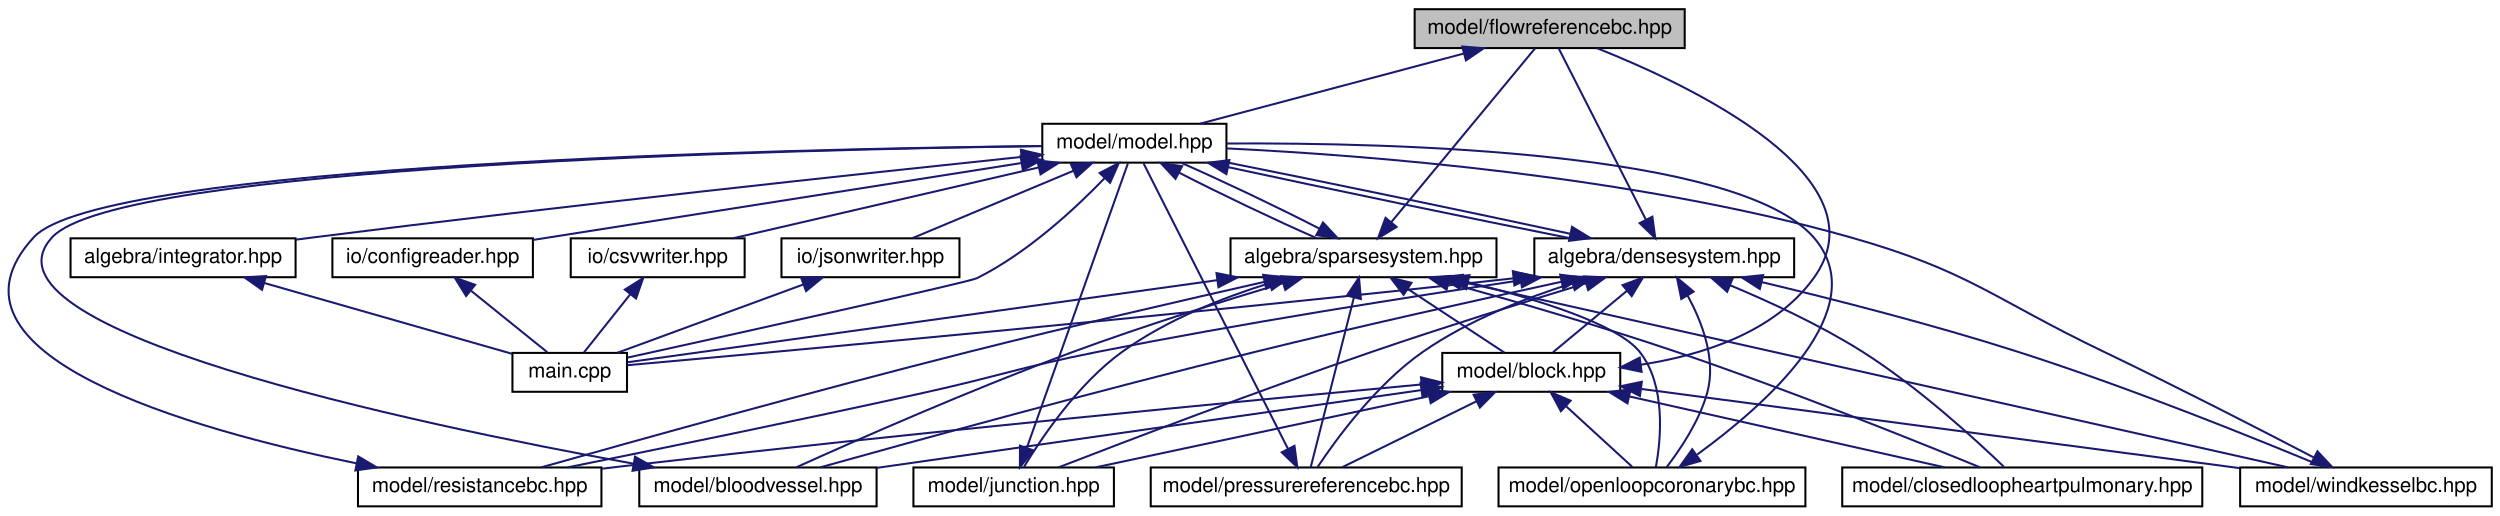
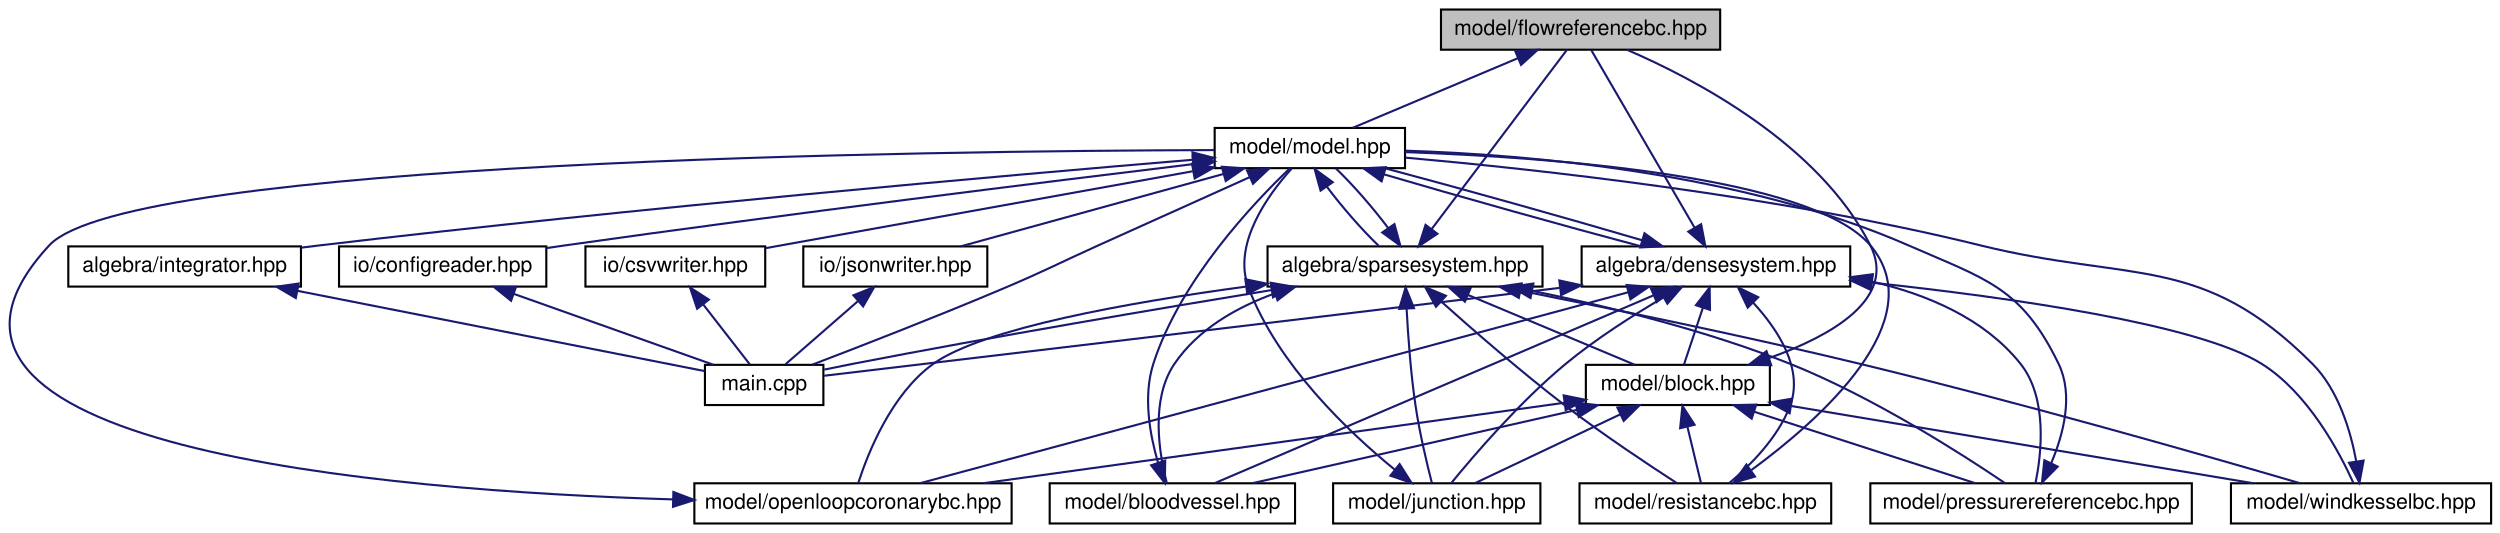
- <svg xmlns="http://www.w3.org/2000/svg" xmlns:xlink="http://www.w3.org/1999/xlink" width="1222pt" height="252pt" viewBox="0.00 0.00 1221.96 252.00">
+ <svg xmlns="http://www.w3.org/2000/svg" xmlns:xlink="http://www.w3.org/1999/xlink" width="1182pt" height="252pt" viewBox="0.00 0.00 1181.59 252.00">
  <g id="graph0" class="graph" transform="scale(1 1) rotate(0) translate(4 248)">
    <g id="node1" class="node">
      <g id="a_node1">
        <a xlink:title="MODEL::FlowReferenceBC source file.">
-           <polygon fill="#bfbfbf" stroke="black" points="687.46,-224.5 687.46,-243.5 819.46,-243.5 819.46,-224.5 687.46,-224.5" />
-           <text text-anchor="middle" x="753.46" y="-231.5" font-family="Helvetica,sans-Serif" font-size="10.00">model/flowreferencebc.hpp</text>
+           <polygon fill="#bfbfbf" stroke="black" points="677.09,-224.5 677.09,-243.5 809.09,-243.5 809.09,-224.5 677.09,-224.5" />
+           <text text-anchor="middle" x="743.09" y="-231.5" font-family="Helvetica,sans-Serif" font-size="10.00">model/flowreferencebc.hpp</text>
        </a>
      </g>
    </g>
    <g id="node2" class="node">
      <g id="a_node2">
        <a xlink:href="model_8hpp.html" target="_top" xlink:title="MODEL::Model source file.">
-           <polygon fill="none" stroke="black" points="505.46,-168.5 505.46,-187.5 595.46,-187.5 595.46,-168.5 505.46,-168.5" />
-           <text text-anchor="middle" x="550.46" y="-175.5" font-family="Helvetica,sans-Serif" font-size="10.00">model/model.hpp</text>
+           <polygon fill="none" stroke="black" points="570.09,-168.5 570.09,-187.5 660.09,-187.5 660.09,-168.5 570.09,-168.5" />
+           <text text-anchor="middle" x="615.09" y="-175.5" font-family="Helvetica,sans-Serif" font-size="10.00">model/model.hpp</text>
        </a>
      </g>
    </g>
    <g id="edge1" class="edge">
-       <path fill="none" stroke="midnightblue" d="M711.46,-221.83C673.14,-211.63 617.31,-196.78 582.47,-187.52" />
-       <polygon fill="midnightblue" stroke="midnightblue" points="710.73,-225.26 721.29,-224.44 712.53,-218.49 710.73,-225.26" />
+       <path fill="none" stroke="midnightblue" d="M713.47,-220.5C689.47,-210.38 656.31,-196.39 635.28,-187.52" />
+       <polygon fill="midnightblue" stroke="midnightblue" points="712.23,-223.78 722.81,-224.44 714.95,-217.33 712.23,-223.78" />
    </g>
    <g id="node3" class="node">
      <g id="a_node3">
        <a xlink:href="densesystem_8hpp.html" target="_top" xlink:title="ALGEBRA::DenseSystem source file.">
-           <polygon fill="none" stroke="black" points="745.96,-112.5 745.96,-131.5 872.96,-131.5 872.96,-112.5 745.96,-112.5" />
-           <text text-anchor="middle" x="809.46" y="-119.5" font-family="Helvetica,sans-Serif" font-size="10.00">algebra/densesystem.hpp</text>
+           <polygon fill="none" stroke="black" points="743.59,-112.5 743.59,-131.5 870.59,-131.5 870.59,-112.5 743.59,-112.5" />
+           <text text-anchor="middle" x="807.09" y="-119.5" font-family="Helvetica,sans-Serif" font-size="10.00">algebra/densesystem.hpp</text>
        </a>
      </g>
    </g>
    <g id="edge2" class="edge">
-       <path fill="none" stroke="midnightblue" d="M596.36,-166.28C643.52,-156.08 716.36,-140.92 763.53,-131.52" />
-       <polygon fill="midnightblue" stroke="midnightblue" points="595.44,-162.9 586.41,-168.44 596.92,-169.74 595.44,-162.9" />
+       <path fill="none" stroke="midnightblue" d="M650.1,-165.57C684.67,-155.38 737.04,-140.7 771.73,-131.52" />
+       <polygon fill="midnightblue" stroke="midnightblue" points="649.01,-162.24 640.42,-168.44 651.01,-168.95 649.01,-162.24" />
    </g>
    <g id="node4" class="node">
      <g id="a_node4">
        <a xlink:href="main_8cpp.html" target="_top" xlink:title="Main routine of svZeroDSolver.">
-           <polygon fill="none" stroke="black" points="246.46,-56.5 246.46,-75.5 302.46,-75.5 302.46,-56.5 246.46,-56.5" />
-           <text text-anchor="middle" x="274.46" y="-63.5" font-family="Helvetica,sans-Serif" font-size="10.00">main.cpp</text>
-         </a>
-       </g>
-     </g>
-     <g id="edge48" class="edge">
-       <path fill="none" stroke="midnightblue" d="M535.83,-160.83C521.42,-145.89 498.04,-124.23 473.46,-112 469.6,-110.08 356.73,-85.1 302.73,-73.21" />
-       <polygon fill="midnightblue" stroke="midnightblue" points="533.48,-163.43 542.87,-168.33 538.58,-158.64 533.48,-163.43" />
+           <polygon fill="none" stroke="black" points="329.09,-56.5 329.09,-75.5 385.09,-75.5 385.09,-56.5 329.09,-56.5" />
+           <text text-anchor="middle" x="357.09" y="-63.5" font-family="Helvetica,sans-Serif" font-size="10.00">main.cpp</text>
+         </a>
+       </g>
+     </g>
+     <g id="edge45" class="edge">
+       <path fill="none" stroke="midnightblue" d="M586.72,-164.27C566.7,-155.27 539.24,-142.92 515.09,-132 495.52,-123.15 490.86,-120.39 471.09,-112 439.75,-98.7 403.05,-84.45 379.94,-75.63" />
+       <polygon fill="midnightblue" stroke="midnightblue" points="585.35,-167.49 595.91,-168.39 588.22,-161.11 585.35,-167.49" />
+     </g>
+     <g id="node12" class="node">
+       <g id="a_node12">
+         <a xlink:href="integrator_8hpp.html" target="_top" xlink:title="ALGEBRA::Integrator source file.">
+           <polygon fill="none" stroke="black" points="28.09,-112.5 28.09,-131.5 138.09,-131.5 138.09,-112.5 28.09,-112.5" />
+           <text text-anchor="middle" x="83.09" y="-119.5" font-family="Helvetica,sans-Serif" font-size="10.00">algebra/integrator.hpp</text>
+         </a>
+       </g>
+     </g>
+     <g id="edge26" class="edge">
+       <path fill="none" stroke="midnightblue" d="M559.86,-172.48C472.23,-165.13 296.02,-149.62 147.09,-132 144.19,-131.66 141.22,-131.29 138.23,-130.91" />
+       <polygon fill="midnightblue" stroke="midnightblue" points="559.58,-175.97 569.84,-173.31 560.17,-168.99 559.58,-175.97" />
    </g>
    <g id="node13" class="node">
      <g id="a_node13">
-         <a xlink:href="integrator_8hpp.html" target="_top" xlink:title="ALGEBRA::Integrator source file.">
-           <polygon fill="none" stroke="black" points="30.46,-112.5 30.46,-131.5 140.46,-131.5 140.46,-112.5 30.46,-112.5" />
-           <text text-anchor="middle" x="85.46" y="-119.5" font-family="Helvetica,sans-Serif" font-size="10.00">algebra/integrator.hpp</text>
+         <a xlink:href="sparsesystem_8hpp.html" target="_top" xlink:title="ALGEBRA::SparseSystem source file.">
+           <polygon fill="none" stroke="black" points="595.09,-112.5 595.09,-131.5 725.09,-131.5 725.09,-112.5 595.09,-112.5" />
+           <text text-anchor="middle" x="660.09" y="-119.5" font-family="Helvetica,sans-Serif" font-size="10.00">algebra/sparsesystem.hpp</text>
        </a>
      </g>
    </g>
    <g id="edge28" class="edge">
-       <path fill="none" stroke="midnightblue" d="M495.3,-171.3C417.94,-163.2 272.85,-147.6 149.46,-132 146.56,-131.63 143.6,-131.25 140.6,-130.85" />
-       <polygon fill="midnightblue" stroke="midnightblue" points="495,-174.79 505.31,-172.35 495.72,-167.83 495,-174.79" />
+       <path fill="none" stroke="midnightblue" d="M623.04,-159.86C630.01,-150.5 639.73,-139.33 647.67,-131.75" />
+       <polygon fill="midnightblue" stroke="midnightblue" points="620.16,-157.87 617.35,-168.08 625.92,-161.85 620.16,-157.87" />
    </g>
    <g id="node14" class="node">
      <g id="a_node14">
-         <a xlink:href="sparsesystem_8hpp.html" target="_top" xlink:title="ALGEBRA::SparseSystem source file.">
-           <polygon fill="none" stroke="black" points="597.46,-112.5 597.46,-131.5 727.46,-131.5 727.46,-112.5 597.46,-112.5" />
-           <text text-anchor="middle" x="662.46" y="-119.5" font-family="Helvetica,sans-Serif" font-size="10.00">algebra/sparsesystem.hpp</text>
-         </a>
-       </g>
-     </g>
-     <g id="edge30" class="edge">
-       <path fill="none" stroke="midnightblue" d="M572.35,-163.59C591.73,-153.61 619.67,-140.27 639.4,-131.65" />
-       <polygon fill="midnightblue" stroke="midnightblue" points="570.56,-160.57 563.34,-168.32 573.82,-166.77 570.56,-160.57" />
+         <a xlink:href="configreader_8hpp.html" target="_top" xlink:title="IO::ConfigReader source file.">
+           <polygon fill="none" stroke="black" points="156.09,-112.5 156.09,-131.5 254.09,-131.5 254.09,-112.5 156.09,-112.5" />
+           <text text-anchor="middle" x="205.09" y="-119.5" font-family="Helvetica,sans-Serif" font-size="10.00">io/configreader.hpp</text>
+         </a>
+       </g>
+     </g>
+     <g id="edge39" class="edge">
+       <path fill="none" stroke="midnightblue" d="M559.78,-170.39C490.4,-162 367.82,-146.82 263.09,-132 260.16,-131.59 257.16,-131.15 254.12,-130.7" />
+       <polygon fill="midnightblue" stroke="midnightblue" points="559.68,-173.91 570.03,-171.63 560.52,-166.96 559.68,-173.91" />
    </g>
    <g id="node15" class="node">
      <g id="a_node15">
-         <a xlink:href="configreader_8hpp.html" target="_top" xlink:title="IO::ConfigReader source file.">
-           <polygon fill="none" stroke="black" points="158.46,-112.5 158.46,-131.5 256.46,-131.5 256.46,-112.5 158.46,-112.5" />
-           <text text-anchor="middle" x="207.46" y="-119.5" font-family="Helvetica,sans-Serif" font-size="10.00">io/configreader.hpp</text>
-         </a>
-       </g>
-     </g>
-     <g id="edge42" class="edge">
-       <path fill="none" stroke="midnightblue" d="M495.06,-168.28C429.04,-157.89 319.78,-140.68 256.64,-130.74" />
-       <polygon fill="midnightblue" stroke="midnightblue" points="494.84,-171.79 505.26,-169.88 495.93,-164.87 494.84,-171.79" />
+         <a xlink:href="csvwriter_8hpp.html" target="_top" xlink:title="IO::write_csv source file.">
+           <polygon fill="none" stroke="black" points="272.59,-112.5 272.59,-131.5 357.59,-131.5 357.59,-112.5 272.59,-112.5" />
+           <text text-anchor="middle" x="315.09" y="-119.5" font-family="Helvetica,sans-Serif" font-size="10.00">io/csvwriter.hpp</text>
+         </a>
+       </g>
+     </g>
+     <g id="edge41" class="edge">
+       <path fill="none" stroke="midnightblue" d="M559.71,-167.03C501.38,-156.53 410.8,-140.23 357.78,-130.68" />
+       <polygon fill="midnightblue" stroke="midnightblue" points="559.39,-170.53 569.85,-168.86 560.63,-163.64 559.39,-170.53" />
    </g>
    <g id="node16" class="node">
      <g id="a_node16">
-         <a xlink:href="csvwriter_8hpp.html" target="_top" xlink:title="IO::write_csv source file.">
-           <polygon fill="none" stroke="black" points="274.96,-112.5 274.96,-131.5 359.96,-131.5 359.96,-112.5 274.96,-112.5" />
-           <text text-anchor="middle" x="317.46" y="-119.5" font-family="Helvetica,sans-Serif" font-size="10.00">io/csvwriter.hpp</text>
-         </a>
-       </g>
-     </g>
-     <g id="edge44" class="edge">
-       <path fill="none" stroke="midnightblue" d="M503.66,-166.15C459.63,-155.95 394.61,-140.88 354.21,-131.52" />
-       <polygon fill="midnightblue" stroke="midnightblue" points="503.01,-169.6 513.54,-168.44 504.59,-162.78 503.01,-169.6" />
-     </g>
-     <g id="node17" class="node">
-       <g id="a_node17">
        <a xlink:href="jsonwriter_8hpp.html" target="_top" xlink:title="IO::write_json source file.">
-           <polygon fill="none" stroke="black" points="377.96,-112.5 377.96,-131.5 464.96,-131.5 464.96,-112.5 377.96,-112.5" />
-           <text text-anchor="middle" x="421.46" y="-119.5" font-family="Helvetica,sans-Serif" font-size="10.00">io/jsonwriter.hpp</text>
-         </a>
-       </g>
-     </g>
-     <g id="edge46" class="edge">
-       <path fill="none" stroke="midnightblue" d="M520.6,-164.5C496.42,-154.38 463,-140.39 441.8,-131.52" />
-       <polygon fill="midnightblue" stroke="midnightblue" points="519.44,-167.81 530.02,-168.44 522.15,-161.35 519.44,-167.81" />
+           <polygon fill="none" stroke="black" points="375.59,-112.5 375.59,-131.5 462.59,-131.5 462.59,-112.5 375.59,-112.5" />
+           <text text-anchor="middle" x="419.09" y="-119.5" font-family="Helvetica,sans-Serif" font-size="10.00">io/jsonwriter.hpp</text>
+         </a>
+       </g>
+     </g>
+     <g id="edge43" class="edge">
+       <path fill="none" stroke="midnightblue" d="M574.07,-165.7C537.08,-155.51 483.49,-140.74 450,-131.52" />
+       <polygon fill="midnightblue" stroke="midnightblue" points="573.46,-169.16 584.03,-168.44 575.32,-162.41 573.46,-169.16" />
+     </g>
+     <g id="edge19" class="edge">
+       <path fill="none" stroke="midnightblue" d="M797.02,-140.31C783.13,-164.18 758.63,-206.3 748.11,-224.37" />
+       <polygon fill="midnightblue" stroke="midnightblue" points="800.09,-142 802.09,-131.59 794.04,-138.47 800.09,-142" />
    </g>
    <g id="edge21" class="edge">
-       <path fill="none" stroke="midnightblue" d="M800.49,-140.63C788.31,-164.55 767.01,-206.38 757.85,-224.37" />
-       <polygon fill="midnightblue" stroke="midnightblue" points="803.67,-142.09 805.08,-131.59 797.43,-138.92 803.67,-142.09" />
-     </g>
-     <g id="edge23" class="edge">
-       <path fill="none" stroke="midnightblue" d="M763.42,-133.75C716.02,-144 642.8,-159.24 595.69,-168.62" />
-       <polygon fill="midnightblue" stroke="midnightblue" points="764.39,-137.12 773.42,-131.58 762.9,-130.28 764.39,-137.12" />
+       <path fill="none" stroke="midnightblue" d="M772.22,-134.39C737.71,-144.56 685.34,-159.24 650.6,-168.44" />
+       <polygon fill="midnightblue" stroke="midnightblue" points="773.3,-137.72 781.89,-131.52 771.31,-131.01 773.3,-137.72" />
    </g>
    <g id="edge3" class="edge">
-       <path fill="none" stroke="midnightblue" d="M735.58,-111.93C564.58,-93.19 373.36,-75.8 302.61,-69.49" />
-       <polygon fill="midnightblue" stroke="midnightblue" points="735.45,-115.44 745.77,-113.05 736.21,-108.48 735.45,-115.44" />
+       <path fill="none" stroke="midnightblue" d="M733.14,-111.89C596.33,-95.31 446.76,-77.59 385.47,-70.35" />
+       <polygon fill="midnightblue" stroke="midnightblue" points="733.04,-115.4 743.39,-113.13 733.88,-108.45 733.04,-115.4" />
    </g>
    <g id="node5" class="node">
      <g id="a_node5">
        <a xlink:href="block_8hpp.html" target="_top" xlink:title="MODEL::Block source file.">
-           <polygon fill="none" stroke="black" points="700.96,-56.5 700.96,-75.5 787.96,-75.5 787.96,-56.5 700.96,-56.5" />
-           <text text-anchor="middle" x="744.46" y="-63.5" font-family="Helvetica,sans-Serif" font-size="10.00">model/block.hpp</text>
+           <polygon fill="none" stroke="black" points="745.59,-56.5 745.59,-75.5 832.59,-75.5 832.59,-56.5 745.59,-56.5" />
+           <text text-anchor="middle" x="789.09" y="-63.5" font-family="Helvetica,sans-Serif" font-size="10.00">model/block.hpp</text>
        </a>
      </g>
    </g>
    <g id="edge4" class="edge">
-       <path fill="none" stroke="midnightblue" d="M791.19,-105.82C779.54,-96.15 764.86,-83.95 755.09,-75.83" />
-       <polygon fill="midnightblue" stroke="midnightblue" points="789.09,-108.63 799.02,-112.32 793.56,-103.24 789.09,-108.63" />
+       <path fill="none" stroke="midnightblue" d="M800.89,-102.4C797.88,-93.36 794.4,-82.94 792.01,-75.75" />
+       <polygon fill="midnightblue" stroke="midnightblue" points="797.63,-103.7 804.12,-112.08 804.28,-101.49 797.63,-103.7" />
    </g>
    <g id="node6" class="node">
      <g id="a_node6">
        <a xlink:href="bloodvessel_8hpp.html" target="_top" xlink:title="MODEL::BloodVessel source file.">
-           <polygon fill="none" stroke="black" points="308.46,-0.5 308.46,-19.5 424.46,-19.5 424.46,-0.5 308.46,-0.5" />
-           <text text-anchor="middle" x="366.46" y="-7.5" font-family="Helvetica,sans-Serif" font-size="10.00">model/bloodvessel.hpp</text>
-         </a>
-       </g>
-     </g>
-     <g id="edge19" class="edge">
-       <path fill="none" stroke="midnightblue" d="M759.22,-110.28C718.7,-101.49 660.27,-88.51 609.46,-76 532.71,-57.11 443.01,-32.44 397.05,-19.6" />
-       <polygon fill="midnightblue" stroke="midnightblue" points="758.61,-113.73 769.12,-112.42 760.09,-106.89 758.61,-113.73" />
+           <polygon fill="none" stroke="black" points="492.09,-0.5 492.09,-19.5 608.09,-19.5 608.09,-0.5 492.09,-0.5" />
+           <text text-anchor="middle" x="550.09" y="-7.5" font-family="Helvetica,sans-Serif" font-size="10.00">model/bloodvessel.hpp</text>
+         </a>
+       </g>
+     </g>
+     <g id="edge18" class="edge">
+       <path fill="none" stroke="midnightblue" d="M777.43,-108.3C724.52,-85.66 615.21,-38.87 570.16,-19.59" />
+       <polygon fill="midnightblue" stroke="midnightblue" points="776.35,-111.65 786.92,-112.37 779.11,-105.22 776.35,-111.65" />
    </g>
    <g id="node7" class="node">
      <g id="a_node7">
-         <a xlink:href="closedloopheartpulmonary_8hpp.html" target="_top" xlink:title="MODEL::ClosedLoopHeartPulmonary source file.">
-           <polygon fill="none" stroke="black" points="896.46,-0.5 896.46,-19.5 1072.46,-19.5 1072.46,-0.5 896.46,-0.5" />
-           <text text-anchor="middle" x="984.46" y="-7.5" font-family="Helvetica,sans-Serif" font-size="10.00">model/closedloopheartpulmonary.hpp</text>
+         <a xlink:href="junction_8hpp.html" target="_top" xlink:title="MODEL::Junction source file.">
+           <polygon fill="none" stroke="black" points="626.09,-0.5 626.09,-19.5 724.09,-19.5 724.09,-0.5 626.09,-0.5" />
+           <text text-anchor="middle" x="675.09" y="-7.5" font-family="Helvetica,sans-Serif" font-size="10.00">model/junction.hpp</text>
        </a>
      </g>
    </g>
    <g id="edge20" class="edge">
-       <path fill="none" stroke="midnightblue" d="M841.61,-108.58C861.04,-100.47 885.93,-89 906.46,-76 933.56,-58.84 961.55,-33.22 975.47,-19.85" />
-       <polygon fill="midnightblue" stroke="midnightblue" points="840.21,-105.37 832.28,-112.39 842.86,-111.85 840.21,-105.37" />
+       <path fill="none" stroke="midnightblue" d="M782.38,-107.42C768.23,-99.15 750.48,-87.9 736.09,-76 714.39,-58.05 692.71,-32.77 681.99,-19.65" />
+       <polygon fill="midnightblue" stroke="midnightblue" points="780.67,-110.48 791.08,-112.41 784.14,-104.4 780.67,-110.48" />
    </g>
    <g id="node8" class="node">
      <g id="a_node8">
-         <a xlink:href="junction_8hpp.html" target="_top" xlink:title="MODEL::Junction source file.">
-           <polygon fill="none" stroke="black" points="442.46,-0.5 442.46,-19.5 540.46,-19.5 540.46,-0.5 442.46,-0.5" />
-           <text text-anchor="middle" x="491.46" y="-7.5" font-family="Helvetica,sans-Serif" font-size="10.00">model/junction.hpp</text>
+         <a xlink:href="openloopcoronarybc_8hpp.html" target="_top" xlink:title="MODEL::OpenLoopCoronaryBC source file.">
+           <polygon fill="none" stroke="black" points="324.09,-0.5 324.09,-19.5 474.09,-19.5 474.09,-0.5 324.09,-0.5" />
+           <text text-anchor="middle" x="399.09" y="-7.5" font-family="Helvetica,sans-Serif" font-size="10.00">model/openloopcoronarybc.hpp</text>
        </a>
      </g>
    </g>
    <g id="edge22" class="edge">
-       <path fill="none" stroke="midnightblue" d="M771.12,-109.51C742.23,-100.72 701.7,-88.08 666.46,-76 610.97,-56.98 546.46,-32.36 513.43,-19.57" />
-       <polygon fill="midnightblue" stroke="midnightblue" points="770.25,-112.91 780.83,-112.46 772.28,-106.21 770.25,-112.91" />
+       <path fill="none" stroke="midnightblue" d="M765.73,-109.85C684.08,-87.84 503.79,-39.23 430.75,-19.53" />
+       <polygon fill="midnightblue" stroke="midnightblue" points="764.85,-113.24 775.41,-112.46 766.67,-106.48 764.85,-113.24" />
    </g>
    <g id="node9" class="node">
      <g id="a_node9">
-         <a xlink:href="openloopcoronarybc_8hpp.html" target="_top" xlink:title="MODEL::OpenLoopCoronaryBC source file.">
-           <polygon fill="none" stroke="black" points="728.46,-0.5 728.46,-19.5 878.46,-19.5 878.46,-0.5 728.46,-0.5" />
-           <text text-anchor="middle" x="803.46" y="-7.5" font-family="Helvetica,sans-Serif" font-size="10.00">model/openloopcoronarybc.hpp</text>
-         </a>
-       </g>
-     </g>
-     <g id="edge24" class="edge">
-       <path fill="none" stroke="midnightblue" d="M820.94,-103.42C828.02,-90.41 834.95,-72.21 830.46,-56 826.62,-42.13 817.23,-28.24 810.61,-19.64" />
-       <polygon fill="midnightblue" stroke="midnightblue" points="817.8,-101.86 815.69,-112.24 823.81,-105.44 817.8,-101.86" />
+         <a xlink:href="pressurereferencebc_8hpp.html" target="_top" xlink:title="MODEL::PressureReferenceBC source file.">
+           <polygon fill="none" stroke="black" points="880.09,-0.5 880.09,-19.5 1032.09,-19.5 1032.09,-0.5 880.09,-0.5" />
+           <text text-anchor="middle" x="956.09" y="-7.5" font-family="Helvetica,sans-Serif" font-size="10.00">model/pressurereferencebc.hpp</text>
+         </a>
+       </g>
+     </g>
+     <g id="edge23" class="edge">
+       <path fill="none" stroke="midnightblue" d="M880.68,-114.9C906.85,-108.87 934.02,-97.44 951.09,-76 964.06,-59.71 960.97,-33.26 958.2,-19.67" />
+       <polygon fill="midnightblue" stroke="midnightblue" points="879.82,-111.5 870.73,-116.95 881.23,-118.36 879.82,-111.5" />
    </g>
    <g id="node10" class="node">
      <g id="a_node10">
-         <a xlink:href="pressurereferencebc_8hpp.html" target="_top" xlink:title="MODEL::PressureReferenceBC source file.">
-           <polygon fill="none" stroke="black" points="558.46,-0.5 558.46,-19.5 710.46,-19.5 710.46,-0.5 558.46,-0.5" />
-           <text text-anchor="middle" x="634.46" y="-7.5" font-family="Helvetica,sans-Serif" font-size="10.00">model/pressurereferencebc.hpp</text>
-         </a>
-       </g>
-     </g>
-     <g id="edge25" class="edge">
-       <path fill="none" stroke="midnightblue" d="M764.65,-109.56C741.48,-102.3 713.51,-91.33 691.46,-76 668.78,-60.23 649.26,-33.55 640.07,-19.79" />
-       <polygon fill="midnightblue" stroke="midnightblue" points="763.67,-112.92 774.25,-112.45 765.69,-106.22 763.67,-112.92" />
+         <a xlink:href="resistancebc_8hpp.html" target="_top" xlink:title="MODEL::ResistanceBC source file.">
+           <polygon fill="none" stroke="black" points="742.59,-0.5 742.59,-19.5 861.59,-19.5 861.59,-0.5 742.59,-0.5" />
+           <text text-anchor="middle" x="802.09" y="-7.5" font-family="Helvetica,sans-Serif" font-size="10.00">model/resistancebc.hpp</text>
+         </a>
+       </g>
+     </g>
+     <g id="edge24" class="edge">
+       <path fill="none" stroke="midnightblue" d="M824.67,-104.93C836.46,-92.11 848.73,-73.46 842.09,-56 836.37,-40.95 823.06,-27.73 813.36,-19.57" />
+       <polygon fill="midnightblue" stroke="midnightblue" points="822.11,-102.54 817.56,-112.1 827.08,-107.47 822.11,-102.54" />
    </g>
    <g id="node11" class="node">
      <g id="a_node11">
-         <a xlink:href="resistancebc_8hpp.html" target="_top" xlink:title="MODEL::ResistanceBC source file.">
-           <polygon fill="none" stroke="black" points="170.96,-0.5 170.96,-19.5 289.96,-19.5 289.96,-0.5 170.96,-0.5" />
-           <text text-anchor="middle" x="230.46" y="-7.5" font-family="Helvetica,sans-Serif" font-size="10.00">model/resistancebc.hpp</text>
-         </a>
-       </g>
-     </g>
-     <g id="edge26" class="edge">
-       <path fill="none" stroke="midnightblue" d="M739.07,-110.96C682.94,-102.61 602.41,-89.89 532.46,-76 494.39,-68.44 485.35,-64.39 447.46,-56 387.16,-42.66 317.18,-28.36 273.35,-19.54" />
-       <polygon fill="midnightblue" stroke="midnightblue" points="738.86,-114.46 749.26,-112.46 739.88,-107.54 738.86,-114.46" />
-     </g>
-     <g id="node12" class="node">
-       <g id="a_node12">
        <a xlink:href="windkesselbc_8hpp.html" target="_top" xlink:title="MODEL::WindkesselBC source file.">
-           <polygon fill="none" stroke="black" points="1090.96,-0.5 1090.96,-19.5 1213.96,-19.5 1213.96,-0.5 1090.96,-0.5" />
-           <text text-anchor="middle" x="1152.46" y="-7.5" font-family="Helvetica,sans-Serif" font-size="10.00">model/windkesselbc.hpp</text>
-         </a>
-       </g>
+           <polygon fill="none" stroke="black" points="1050.59,-0.5 1050.59,-19.5 1173.59,-19.5 1173.59,-0.5 1050.59,-0.5" />
+           <text text-anchor="middle" x="1112.09" y="-7.5" font-family="Helvetica,sans-Serif" font-size="10.00">model/windkesselbc.hpp</text>
+         </a>
+       </g>
+     </g>
+     <g id="edge25" class="edge">
+       <path fill="none" stroke="midnightblue" d="M881.08,-114.33C946.17,-107.34 1035.08,-94.76 1065.09,-76 1087.05,-62.27 1101.91,-34.18 1108.4,-19.84" />
+       <polygon fill="midnightblue" stroke="midnightblue" points="880.43,-110.88 870.85,-115.4 881.16,-117.84 880.43,-110.88" />
+     </g>
+     <g id="edge7" class="edge">
+       <path fill="none" stroke="midnightblue" d="M832.41,-78.77C861.67,-89.22 892.83,-106.78 880.09,-132 855.91,-179.87 797.15,-210.63 765,-224.48" />
+       <polygon fill="midnightblue" stroke="midnightblue" points="833.22,-75.35 822.62,-75.5 831,-81.99 833.22,-75.35" />
+     </g>
+     <g id="edge5" class="edge">
+       <path fill="none" stroke="midnightblue" d="M741.37,-54.22C696.2,-44.01 629.32,-28.9 587.78,-19.52" />
+       <polygon fill="midnightblue" stroke="midnightblue" points="740.69,-57.65 751.22,-56.44 742.24,-50.83 740.69,-57.65" />
+     </g>
+     <g id="edge8" class="edge">
+       <path fill="none" stroke="midnightblue" d="M761.85,-52.1C740.55,-42.01 711.55,-28.27 693.07,-19.52" />
+       <polygon fill="midnightblue" stroke="midnightblue" points="760.49,-55.33 771.03,-56.44 763.49,-49 760.49,-55.33" />
+     </g>
+     <g id="edge10" class="edge">
+       <path fill="none" stroke="midnightblue" d="M735.29,-57.55C663.39,-47.6 536.26,-29.99 460.63,-19.52" />
+       <polygon fill="midnightblue" stroke="midnightblue" points="735.1,-61.06 745.49,-58.96 736.06,-54.12 735.1,-61.06" />
+     </g>
+     <g id="edge12" class="edge">
+       <path fill="none" stroke="midnightblue" d="M825.26,-53.3C856.73,-43.13 901.58,-28.62 929.75,-19.52" />
+       <polygon fill="midnightblue" stroke="midnightblue" points="823.99,-50.04 815.55,-56.44 826.14,-56.7 823.99,-50.04" />
+     </g>
+     <g id="edge14" class="edge">
+       <path fill="none" stroke="midnightblue" d="M793.64,-46.1C795.8,-37.14 798.27,-26.86 799.98,-19.75" />
+       <polygon fill="midnightblue" stroke="midnightblue" points="790.17,-45.54 791.24,-56.08 796.98,-47.18 790.17,-45.54" />
+     </g>
+     <g id="edge16" class="edge">
+       <path fill="none" stroke="midnightblue" d="M842.79,-56.02C903.44,-45.88 1001.42,-29.5 1060.98,-19.54" />
+       <polygon fill="midnightblue" stroke="midnightblue" points="841.94,-52.62 832.65,-57.72 843.09,-59.52 841.94,-52.62" />
+     </g>
+     <g id="edge6" class="edge">
+       <path fill="none" stroke="midnightblue" d="M543.27,-29.41C539.4,-42.63 536.2,-60.74 541.09,-76 553.76,-115.54 588.72,-152.3 605.65,-168.42" />
+       <polygon fill="midnightblue" stroke="midnightblue" points="546.7,-30.22 546.53,-19.62 540.05,-28.01 546.7,-30.22" />
+     </g>
+     <g id="edge9" class="edge">
+       <path fill="none" stroke="midnightblue" d="M655.24,-25.94C633.49,-43.69 599.87,-75.52 586.09,-112 578.32,-132.58 595.37,-155.96 606.49,-168.3" />
+       <polygon fill="midnightblue" stroke="midnightblue" points="657.53,-28.59 663.2,-19.64 653.19,-23.1 657.53,-28.59" />
+     </g>
+     <g id="edge11" class="edge">
+       <path fill="none" stroke="midnightblue" d="M313.99,-11.88C176.8,-16.06 -69.38,-36.6 19.09,-132 56.31,-172.14 437.06,-176.68 569.77,-177.04" />
+       <polygon fill="midnightblue" stroke="midnightblue" points="314.18,-15.38 324.08,-11.6 313.99,-8.38 314.18,-15.38" />
+     </g>
+     <g id="edge13" class="edge">
+       <path fill="none" stroke="midnightblue" d="M965.6,-29.03C971.34,-42.53 976.29,-61.15 969.09,-76 951.55,-112.16 934.9,-115.88 898.09,-132 819.25,-166.52 717.73,-174.94 660.18,-176.76" />
+       <polygon fill="midnightblue" stroke="midnightblue" points="968.69,-27.39 961.24,-19.86 962.37,-30.39 968.69,-27.39" />
+     </g>
+     <g id="edge15" class="edge">
+       <path fill="none" stroke="midnightblue" d="M823.83,-25.75C856.11,-49.4 909.86,-96.74 880.09,-132 852.46,-164.71 728.29,-173.65 660.17,-176.09" />
+       <polygon fill="midnightblue" stroke="midnightblue" points="825.56,-22.68 815.39,-19.73 821.5,-28.38 825.56,-22.68" />
+     </g>
+     <g id="edge17" class="edge">
+       <path fill="none" stroke="midnightblue" d="M1109.79,-30.08C1107.11,-44.44 1101.36,-63.7 1089.09,-76 1036.77,-128.45 1004.02,-114.26 932.09,-132 836.83,-155.49 722.24,-167.98 660.26,-173.47" />
+       <polygon fill="midnightblue" stroke="midnightblue" points="1113.31,-30.24 1111.35,-19.83 1106.39,-29.19 1113.31,-30.24" />
    </g>
    <g id="edge27" class="edge">
-       <path fill="none" stroke="midnightblue" d="M857.2,-110.09C892.17,-101.73 940.63,-89.39 982.46,-76 1037.53,-58.37 1100.74,-32.73 1132.31,-19.54" />
-       <polygon fill="midnightblue" stroke="midnightblue" points="856.19,-106.73 847.26,-112.44 857.8,-113.54 856.19,-106.73" />
-     </g>
-     <g id="edge8" class="edge">
-       <path fill="none" stroke="midnightblue" d="M797.98,-69.72C828.03,-74.33 863.24,-85.52 882.46,-112 917.99,-160.96 822.44,-206.22 776.52,-224.48" />
-       <polygon fill="midnightblue" stroke="midnightblue" points="798.39,-66.25 788.02,-68.4 797.47,-73.19 798.39,-66.25" />
-     </g>
-     <g id="edge5" class="edge">
-       <path fill="none" stroke="midnightblue" d="M690.73,-57.32C620.28,-47.26 497.16,-29.67 424.6,-19.31" />
-       <polygon fill="midnightblue" stroke="midnightblue" points="690.33,-60.8 700.73,-58.75 691.32,-53.87 690.33,-60.8" />
-     </g>
-     <g id="edge7" class="edge">
-       <path fill="none" stroke="midnightblue" d="M792.38,-54.22C837.73,-44.01 904.9,-28.9 946.61,-19.52" />
-       <polygon fill="midnightblue" stroke="midnightblue" points="791.48,-50.83 782.49,-56.44 793.01,-57.66 791.48,-50.83" />
-     </g>
-     <g id="edge9" class="edge">
-       <path fill="none" stroke="midnightblue" d="M694.54,-54.35C646.73,-44.14 575.51,-28.94 531.36,-19.52" />
-       <polygon fill="midnightblue" stroke="midnightblue" points="693.86,-57.78 704.37,-56.44 695.32,-50.93 693.86,-57.78" />
-     </g>
-     <g id="edge11" class="edge">
-       <path fill="none" stroke="midnightblue" d="M761.35,-49.54C771.87,-39.91 785.03,-27.87 793.81,-19.83" />
-       <polygon fill="midnightblue" stroke="midnightblue" points="758.95,-46.99 753.94,-56.32 763.68,-52.15 758.95,-46.99" />
-     </g>
-     <g id="edge13" class="edge">
-       <path fill="none" stroke="midnightblue" d="M717.7,-51.86C697.3,-41.85 669.79,-28.35 652.09,-19.65" />
-       <polygon fill="midnightblue" stroke="midnightblue" points="716.27,-55.06 726.79,-56.32 719.35,-48.78 716.27,-55.06" />
-     </g>
-     <g id="edge15" class="edge">
-       <path fill="none" stroke="midnightblue" d="M690.8,-60.08C607.13,-52.29 440.52,-36.33 299.46,-20 296.46,-19.65 293.39,-19.29 290.28,-18.91" />
-       <polygon fill="midnightblue" stroke="midnightblue" points="690.55,-63.57 700.83,-61.01 691.2,-56.6 690.55,-63.57" />
-     </g>
-     <g id="edge17" class="edge">
-       <path fill="none" stroke="midnightblue" d="M798.38,-57.86C874.04,-47.85 1011.36,-29.67 1090.93,-19.14" />
-       <polygon fill="midnightblue" stroke="midnightblue" points="797.58,-54.44 788.12,-59.22 798.49,-61.38 797.58,-54.44" />
-     </g>
-     <g id="edge6" class="edge">
-       <path fill="none" stroke="midnightblue" d="M305.66,-21.34C196.01,-41.27 -19.87,-87.01 21.46,-132 53.88,-167.3 382.84,-174.94 505.06,-176.57" />
-       <polygon fill="midnightblue" stroke="midnightblue" points="306.39,-24.76 315.61,-19.55 305.15,-17.88 306.39,-24.76" />
-     </g>
-     <g id="edge10" class="edge">
-       <path fill="none" stroke="midnightblue" d="M497.9,-29.12C510.49,-64.55 537.96,-141.83 547.29,-168.08" />
-       <polygon fill="midnightblue" stroke="midnightblue" points="501.15,-27.82 494.5,-19.57 494.56,-30.16 501.15,-27.82" />
-     </g>
-     <g id="edge12" class="edge">
-       <path fill="none" stroke="midnightblue" d="M825.56,-25.83C858.35,-49.61 912.93,-97.11 882.46,-132 845.77,-174 677.78,-178.33 595.77,-177.86" />
-       <polygon fill="midnightblue" stroke="midnightblue" points="827.16,-22.68 816.97,-19.79 823.13,-28.41 827.16,-22.68" />
-     </g>
-     <g id="edge14" class="edge">
-       <path fill="none" stroke="midnightblue" d="M625.52,-28.66C607.7,-63.88 568.31,-141.72 554.97,-168.08" />
-       <polygon fill="midnightblue" stroke="midnightblue" points="628.73,-30.07 630.12,-19.57 622.48,-26.91 628.73,-30.07" />
-     </g>
-     <g id="edge16" class="edge">
-       <path fill="none" stroke="midnightblue" d="M170.02,-21.55C88.64,-38.21 -40.23,-74.72 12.46,-132 45.53,-167.96 381.61,-175.19 505.18,-176.64" />
-       <polygon fill="midnightblue" stroke="midnightblue" points="171.06,-24.91 180.18,-19.52 169.69,-18.05 171.06,-24.91" />
-     </g>
-     <g id="edge18" class="edge">
-       <path fill="none" stroke="midnightblue" d="M1126.94,-24.39C1101.23,-37.78 1060.33,-58.8 1024.46,-76 969.93,-102.14 958.64,-115.52 900.46,-132 793.77,-162.22 662.98,-172.2 595.51,-175.46" />
-       <polygon fill="midnightblue" stroke="midnightblue" points="1128.76,-27.39 1136.01,-19.66 1125.52,-21.18 1128.76,-27.39" />
+       <path fill="none" stroke="midnightblue" d="M136.53,-110.47C194.16,-99.11 283.72,-81.46 328.93,-72.55" />
+       <polygon fill="midnightblue" stroke="midnightblue" points="135.64,-107.08 126.51,-112.44 136.99,-113.94 135.64,-107.08" />
+     </g>
+     <g id="edge32" class="edge">
+       <path fill="none" stroke="midnightblue" d="M672.67,-139.68C690.59,-163.43 722.82,-206.14 736.58,-224.37" />
+       <polygon fill="midnightblue" stroke="midnightblue" points="675.39,-137.47 666.57,-131.59 669.8,-141.68 675.39,-137.47" />
+     </g>
+     <g id="edge34" class="edge">
+       <path fill="none" stroke="midnightblue" d="M652.18,-140.09C645.18,-149.48 635.4,-160.73 627.43,-168.32" />
+       <polygon fill="midnightblue" stroke="midnightblue" points="655.08,-142.05 657.88,-131.83 649.31,-138.07 655.08,-142.05" />
    </g>
    <g id="edge29" class="edge">
-       <path fill="none" stroke="midnightblue" d="M125.16,-109.66C161.4,-99.3 214.07,-84.25 246.19,-75.08" />
-       <polygon fill="midnightblue" stroke="midnightblue" points="124.06,-106.33 115.41,-112.44 125.98,-113.06 124.06,-106.33" />
+       <path fill="none" stroke="midnightblue" d="M597.07,-110.87C544.12,-102.18 466.53,-89.03 399.09,-76 394.7,-75.15 390.06,-74.21 385.52,-73.26" />
+       <polygon fill="midnightblue" stroke="midnightblue" points="596.55,-114.33 606.99,-112.49 597.68,-107.42 596.55,-114.33" />
+     </g>
+     <g id="edge30" class="edge">
+       <path fill="none" stroke="midnightblue" d="M689.94,-108.5C714.13,-98.38 747.55,-84.39 768.74,-75.52" />
+       <polygon fill="midnightblue" stroke="midnightblue" points="688.4,-105.35 680.53,-112.44 691.11,-111.81 688.4,-105.35" />
+     </g>
+     <g id="edge31" class="edge">
+       <path fill="none" stroke="midnightblue" d="M598.66,-109.33C580.32,-102.69 562.17,-92.29 551.09,-76 539.54,-59.02 543.91,-33.33 547.4,-19.9" />
+       <polygon fill="midnightblue" stroke="midnightblue" points="597.64,-112.68 608.23,-112.47 599.82,-106.03 597.64,-112.68" />
+     </g>
+     <g id="edge33" class="edge">
+       <path fill="none" stroke="midnightblue" d="M660.84,-102.05C661.52,-89.05 662.8,-71.41 665.09,-56 667,-43.18 670.5,-28.56 672.81,-19.56" />
+       <polygon fill="midnightblue" stroke="midnightblue" points="657.34,-101.97 660.37,-112.12 664.33,-102.3 657.34,-101.97" />
    </g>
    <g id="edge35" class="edge">
-       <path fill="none" stroke="midnightblue" d="M675.99,-139.36C695.59,-163.05 731.17,-206.05 746.32,-224.37" />
-       <polygon fill="midnightblue" stroke="midnightblue" points="678.64,-137.07 669.57,-131.59 673.24,-141.53 678.64,-137.07" />
+       <path fill="none" stroke="midnightblue" d="M584.85,-112.49C529.7,-105.03 460.53,-92.75 437.09,-76 417.31,-61.86 406.21,-33.96 401.62,-19.75" />
+       <polygon fill="midnightblue" stroke="midnightblue" points="584.6,-115.98 594.98,-113.82 585.52,-109.04 584.6,-115.98" />
+     </g>
+     <g id="edge36" class="edge">
+       <path fill="none" stroke="midnightblue" d="M720.19,-110.49C756.3,-103.11 802.72,-91.74 842.09,-76 881.23,-60.35 923.33,-33.38 943.68,-19.62" />
+       <polygon fill="midnightblue" stroke="midnightblue" points="719.42,-107.07 710.3,-112.46 720.79,-113.94 719.42,-107.07" />
    </g>
    <g id="edge37" class="edge">
-       <path fill="none" stroke="midnightblue" d="M640.84,-136.27C621.38,-146.31 593.13,-159.79 573.29,-168.44" />
-       <polygon fill="midnightblue" stroke="midnightblue" points="642.66,-139.27 649.87,-131.52 639.4,-133.08 642.66,-139.27" />
-     </g>
-     <g id="edge31" class="edge">
-       <path fill="none" stroke="midnightblue" d="M590.96,-111.05C504.37,-99 362.67,-79.28 302.69,-70.93" />
-       <polygon fill="midnightblue" stroke="midnightblue" points="590.59,-114.53 600.98,-112.44 591.56,-107.6 590.59,-114.53" />
-     </g>
-     <g id="edge32" class="edge">
-       <path fill="none" stroke="midnightblue" d="M684.29,-106.62C699.27,-96.76 718.66,-83.99 731.32,-75.65" />
-       <polygon fill="midnightblue" stroke="midnightblue" points="682.06,-103.9 675.63,-112.32 685.91,-109.75 682.06,-103.9" />
-     </g>
-     <g id="edge33" class="edge">
-       <path fill="none" stroke="midnightblue" d="M623.16,-109.61C594.46,-101.04 554.75,-88.64 520.46,-76 470.9,-57.73 413.97,-32.59 385.2,-19.57" />
-       <polygon fill="midnightblue" stroke="midnightblue" points="622.24,-112.99 632.82,-112.48 624.23,-106.28 622.24,-112.99" />
-     </g>
-     <g id="edge34" class="edge">
-       <path fill="none" stroke="midnightblue" d="M704.34,-109.67C735.25,-101.07 778.23,-88.61 815.46,-76 869.65,-57.64 932.2,-32.53 963.84,-19.55" />
-       <polygon fill="midnightblue" stroke="midnightblue" points="703.05,-106.4 694.34,-112.44 704.91,-113.14 703.05,-106.4" />
-     </g>
-     <g id="edge36" class="edge">
-       <path fill="none" stroke="midnightblue" d="M616.67,-109.65C593.59,-102.47 566,-91.56 544.46,-76 522.74,-60.31 504.86,-33.6 496.52,-19.81" />
-       <polygon fill="midnightblue" stroke="midnightblue" points="615.68,-113 626.26,-112.5 617.67,-106.29 615.68,-113" />
+       <path fill="none" stroke="midnightblue" d="M677.19,-105.44C692.3,-91.91 715.15,-72.02 736.09,-56 753.71,-42.52 775.09,-28.31 788.64,-19.55" />
+       <polygon fill="midnightblue" stroke="midnightblue" points="674.73,-102.94 669.64,-112.24 679.42,-108.14 674.73,-102.94" />
    </g>
    <g id="edge38" class="edge">
-       <path fill="none" stroke="midnightblue" d="M713.43,-110.11C747,-101.85 786.66,-89.61 797.46,-76 810.42,-59.66 807.85,-33.23 805.38,-19.66" />
-       <polygon fill="midnightblue" stroke="midnightblue" points="712.61,-106.71 703.7,-112.44 714.24,-113.51 712.61,-106.71" />
-     </g>
-     <g id="edge39" class="edge">
-       <path fill="none" stroke="midnightblue" d="M657.79,-102.67C651.67,-78.62 641.18,-37.39 636.65,-19.59" />
-       <polygon fill="midnightblue" stroke="midnightblue" points="654.4,-103.54 660.26,-112.37 661.19,-101.81 654.4,-103.54" />
+       <path fill="none" stroke="midnightblue" d="M714.57,-110.56C758.15,-101.97 820.75,-89.12 875.09,-76 950.57,-57.77 1038.51,-32.61 1083.05,-19.58" />
+       <polygon fill="midnightblue" stroke="midnightblue" points="713.88,-107.13 704.74,-112.48 715.23,-114 713.88,-107.13" />
    </g>
    <g id="edge40" class="edge">
-       <path fill="none" stroke="midnightblue" d="M614.11,-110.24C575,-101.41 518.56,-88.4 469.46,-76 394,-56.95 305.77,-32.34 260.55,-19.56" />
-       <polygon fill="midnightblue" stroke="midnightblue" points="613.38,-113.67 623.91,-112.45 614.92,-106.84 613.38,-113.67" />
-     </g>
-     <g id="edge41" class="edge">
-       <path fill="none" stroke="midnightblue" d="M710.35,-110.25C807.54,-88.43 1026.18,-39.35 1114.44,-19.53" />
-       <polygon fill="midnightblue" stroke="midnightblue" points="709.49,-106.85 700.5,-112.46 711.02,-113.68 709.49,-106.85" />
-     </g>
-     <g id="edge43" class="edge">
-       <path fill="none" stroke="midnightblue" d="M226.29,-105.82C238.3,-96.15 253.43,-83.95 263.5,-75.83" />
-       <polygon fill="midnightblue" stroke="midnightblue" points="223.81,-103.32 218.22,-112.32 228.21,-108.77 223.81,-103.32" />
-     </g>
-     <g id="edge45" class="edge">
-       <path fill="none" stroke="midnightblue" d="M304.04,-104.14C296.54,-94.74 287.52,-83.4 281.43,-75.75" />
-       <polygon fill="midnightblue" stroke="midnightblue" points="301.39,-106.44 310.36,-112.08 306.87,-102.08 301.39,-106.44" />
-     </g>
-     <g id="edge47" class="edge">
-       <path fill="none" stroke="midnightblue" d="M388.54,-108.91C360.9,-98.75 322.11,-84.51 297.64,-75.52" />
-       <polygon fill="midnightblue" stroke="midnightblue" points="387.57,-112.28 398.17,-112.44 389.99,-105.71 387.57,-112.28" />
+       <path fill="none" stroke="midnightblue" d="M238.76,-109.04C267.36,-98.88 307.7,-84.55 333.12,-75.52" />
+       <polygon fill="midnightblue" stroke="midnightblue" points="237.43,-105.8 229.17,-112.44 239.77,-112.39 237.43,-105.8" />
+     </g>
+     <g id="edge42" class="edge">
+       <path fill="none" stroke="midnightblue" d="M328.2,-104.14C335.52,-94.74 344.33,-83.4 350.28,-75.75" />
+       <polygon fill="midnightblue" stroke="midnightblue" points="325.4,-102.04 322.03,-112.08 330.93,-106.34 325.4,-102.04" />
+     </g>
+     <g id="edge44" class="edge">
+       <path fill="none" stroke="midnightblue" d="M401.34,-105.54C390.28,-95.91 376.46,-83.87 367.23,-75.83" />
+       <polygon fill="midnightblue" stroke="midnightblue" points="399.29,-108.4 409.13,-112.32 403.89,-103.12 399.29,-108.4" />
    </g>
  </g>
</svg>
